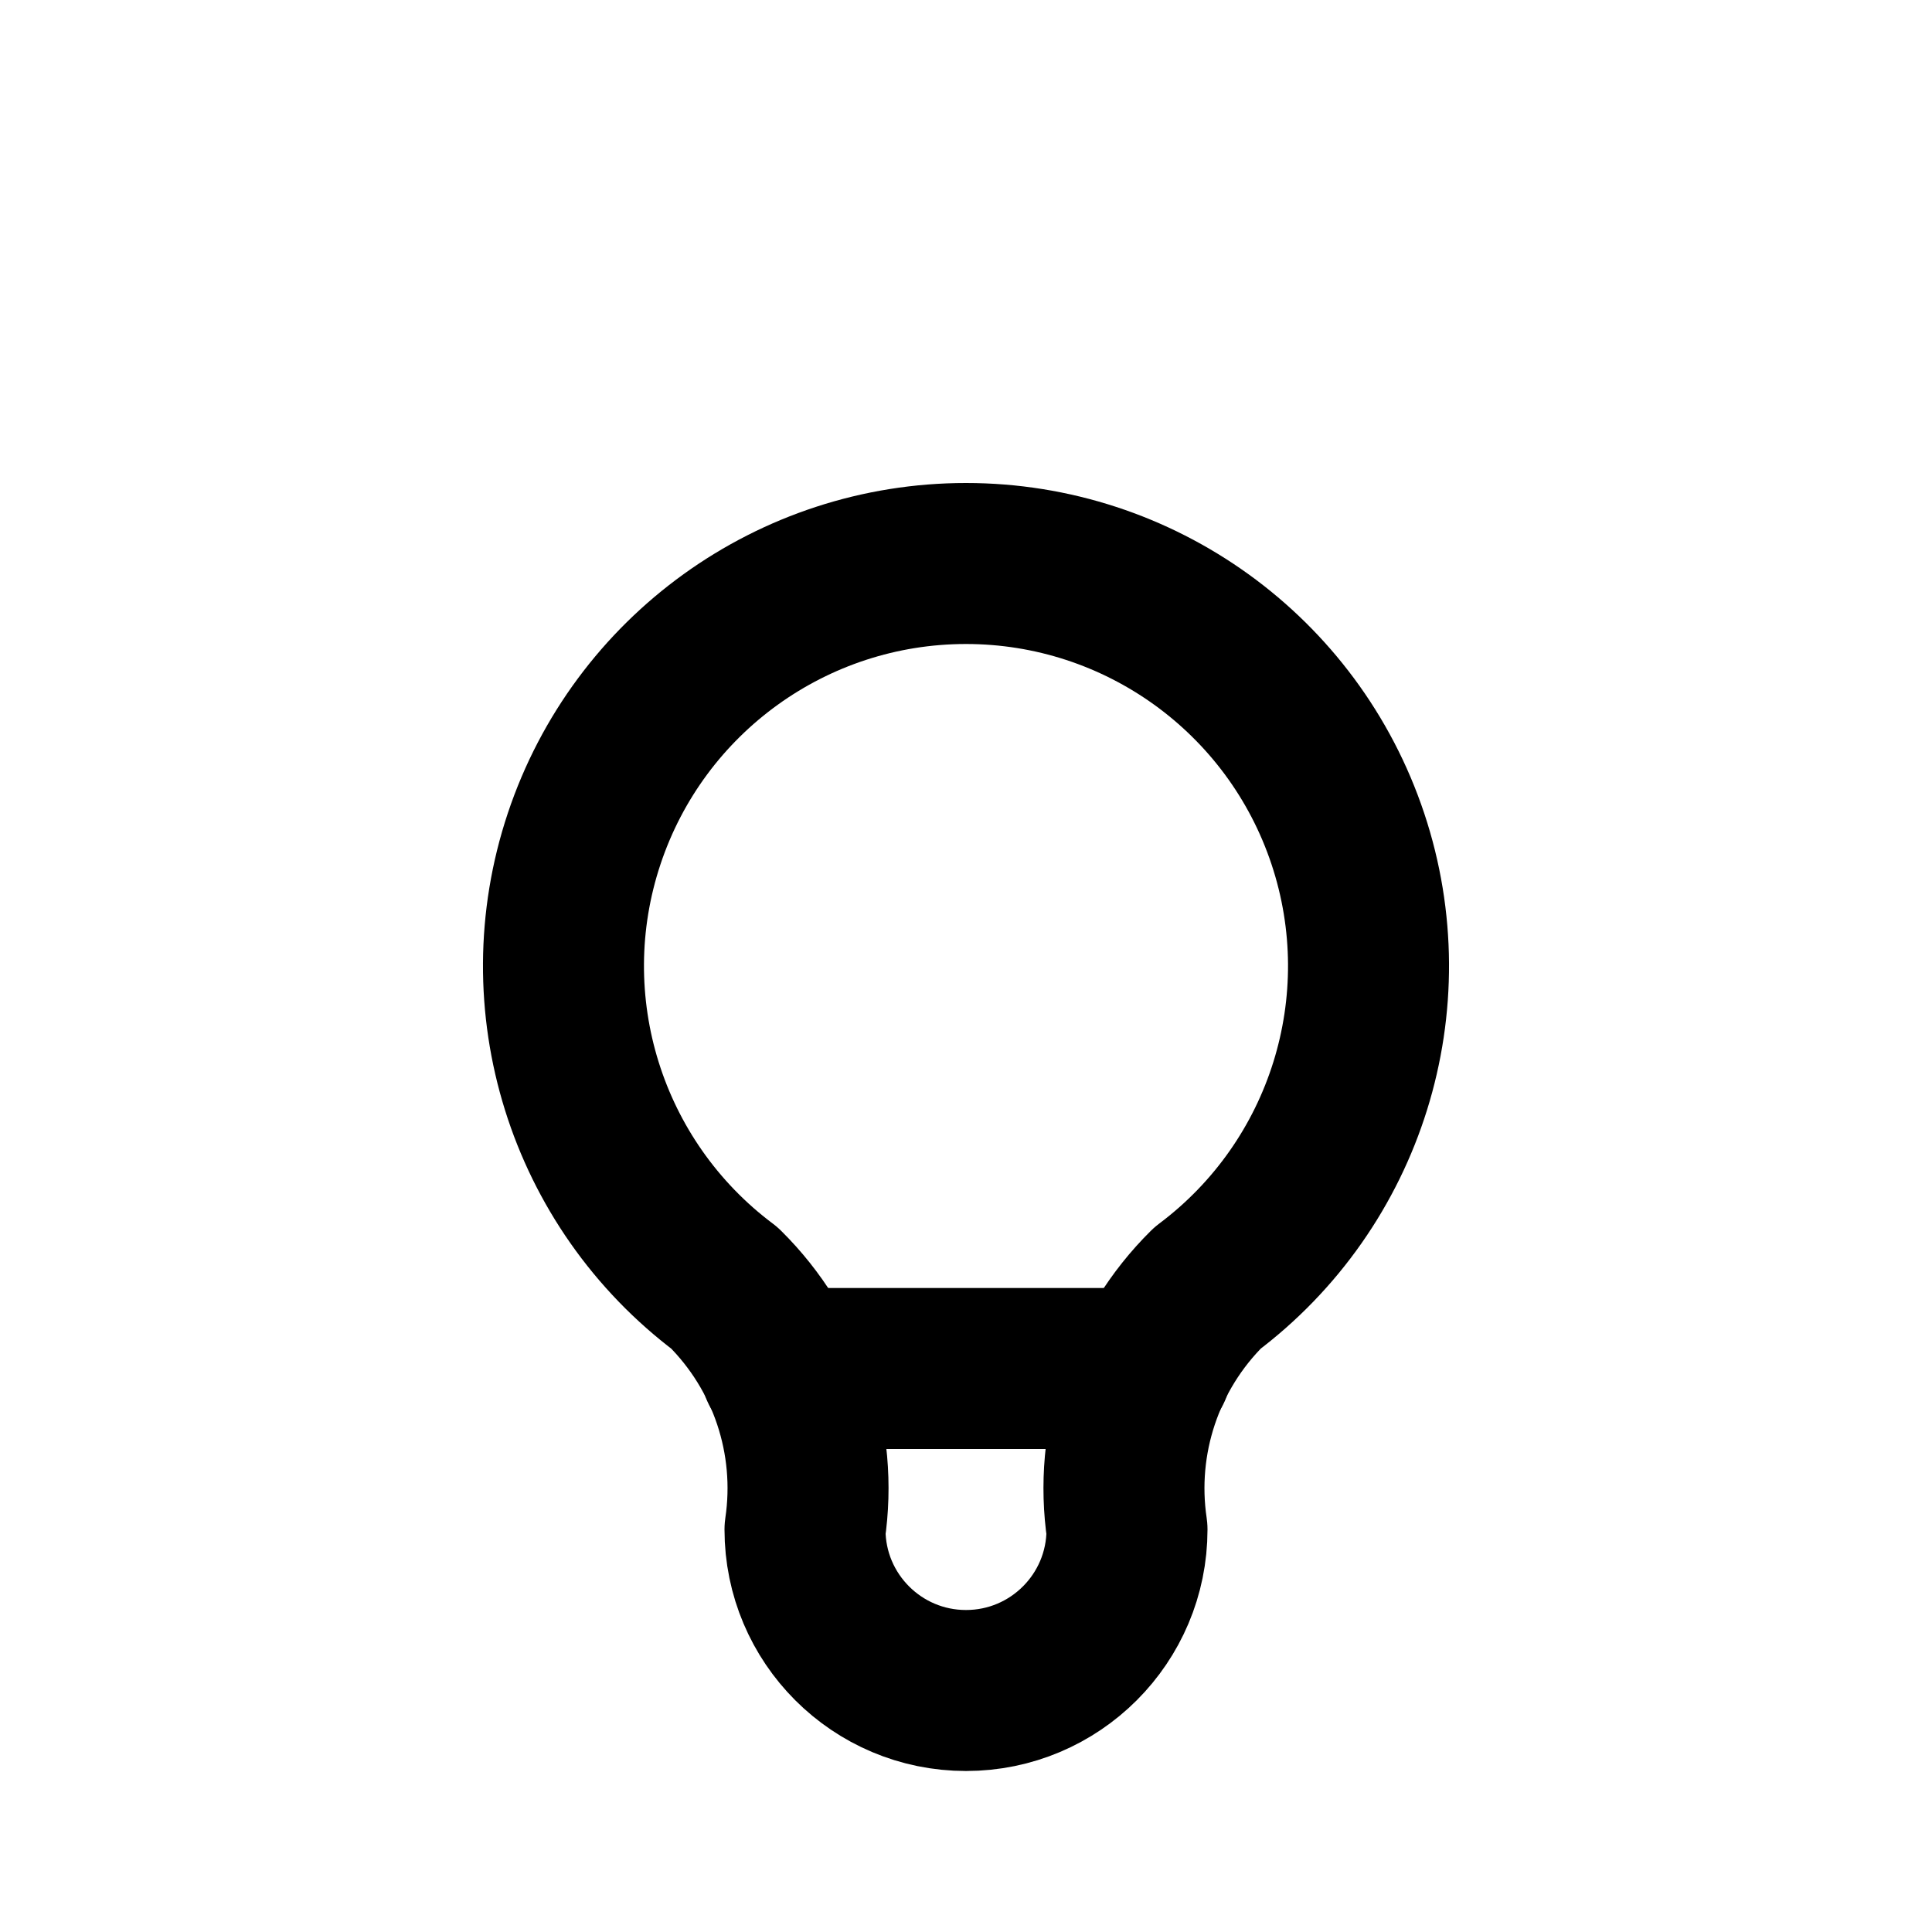
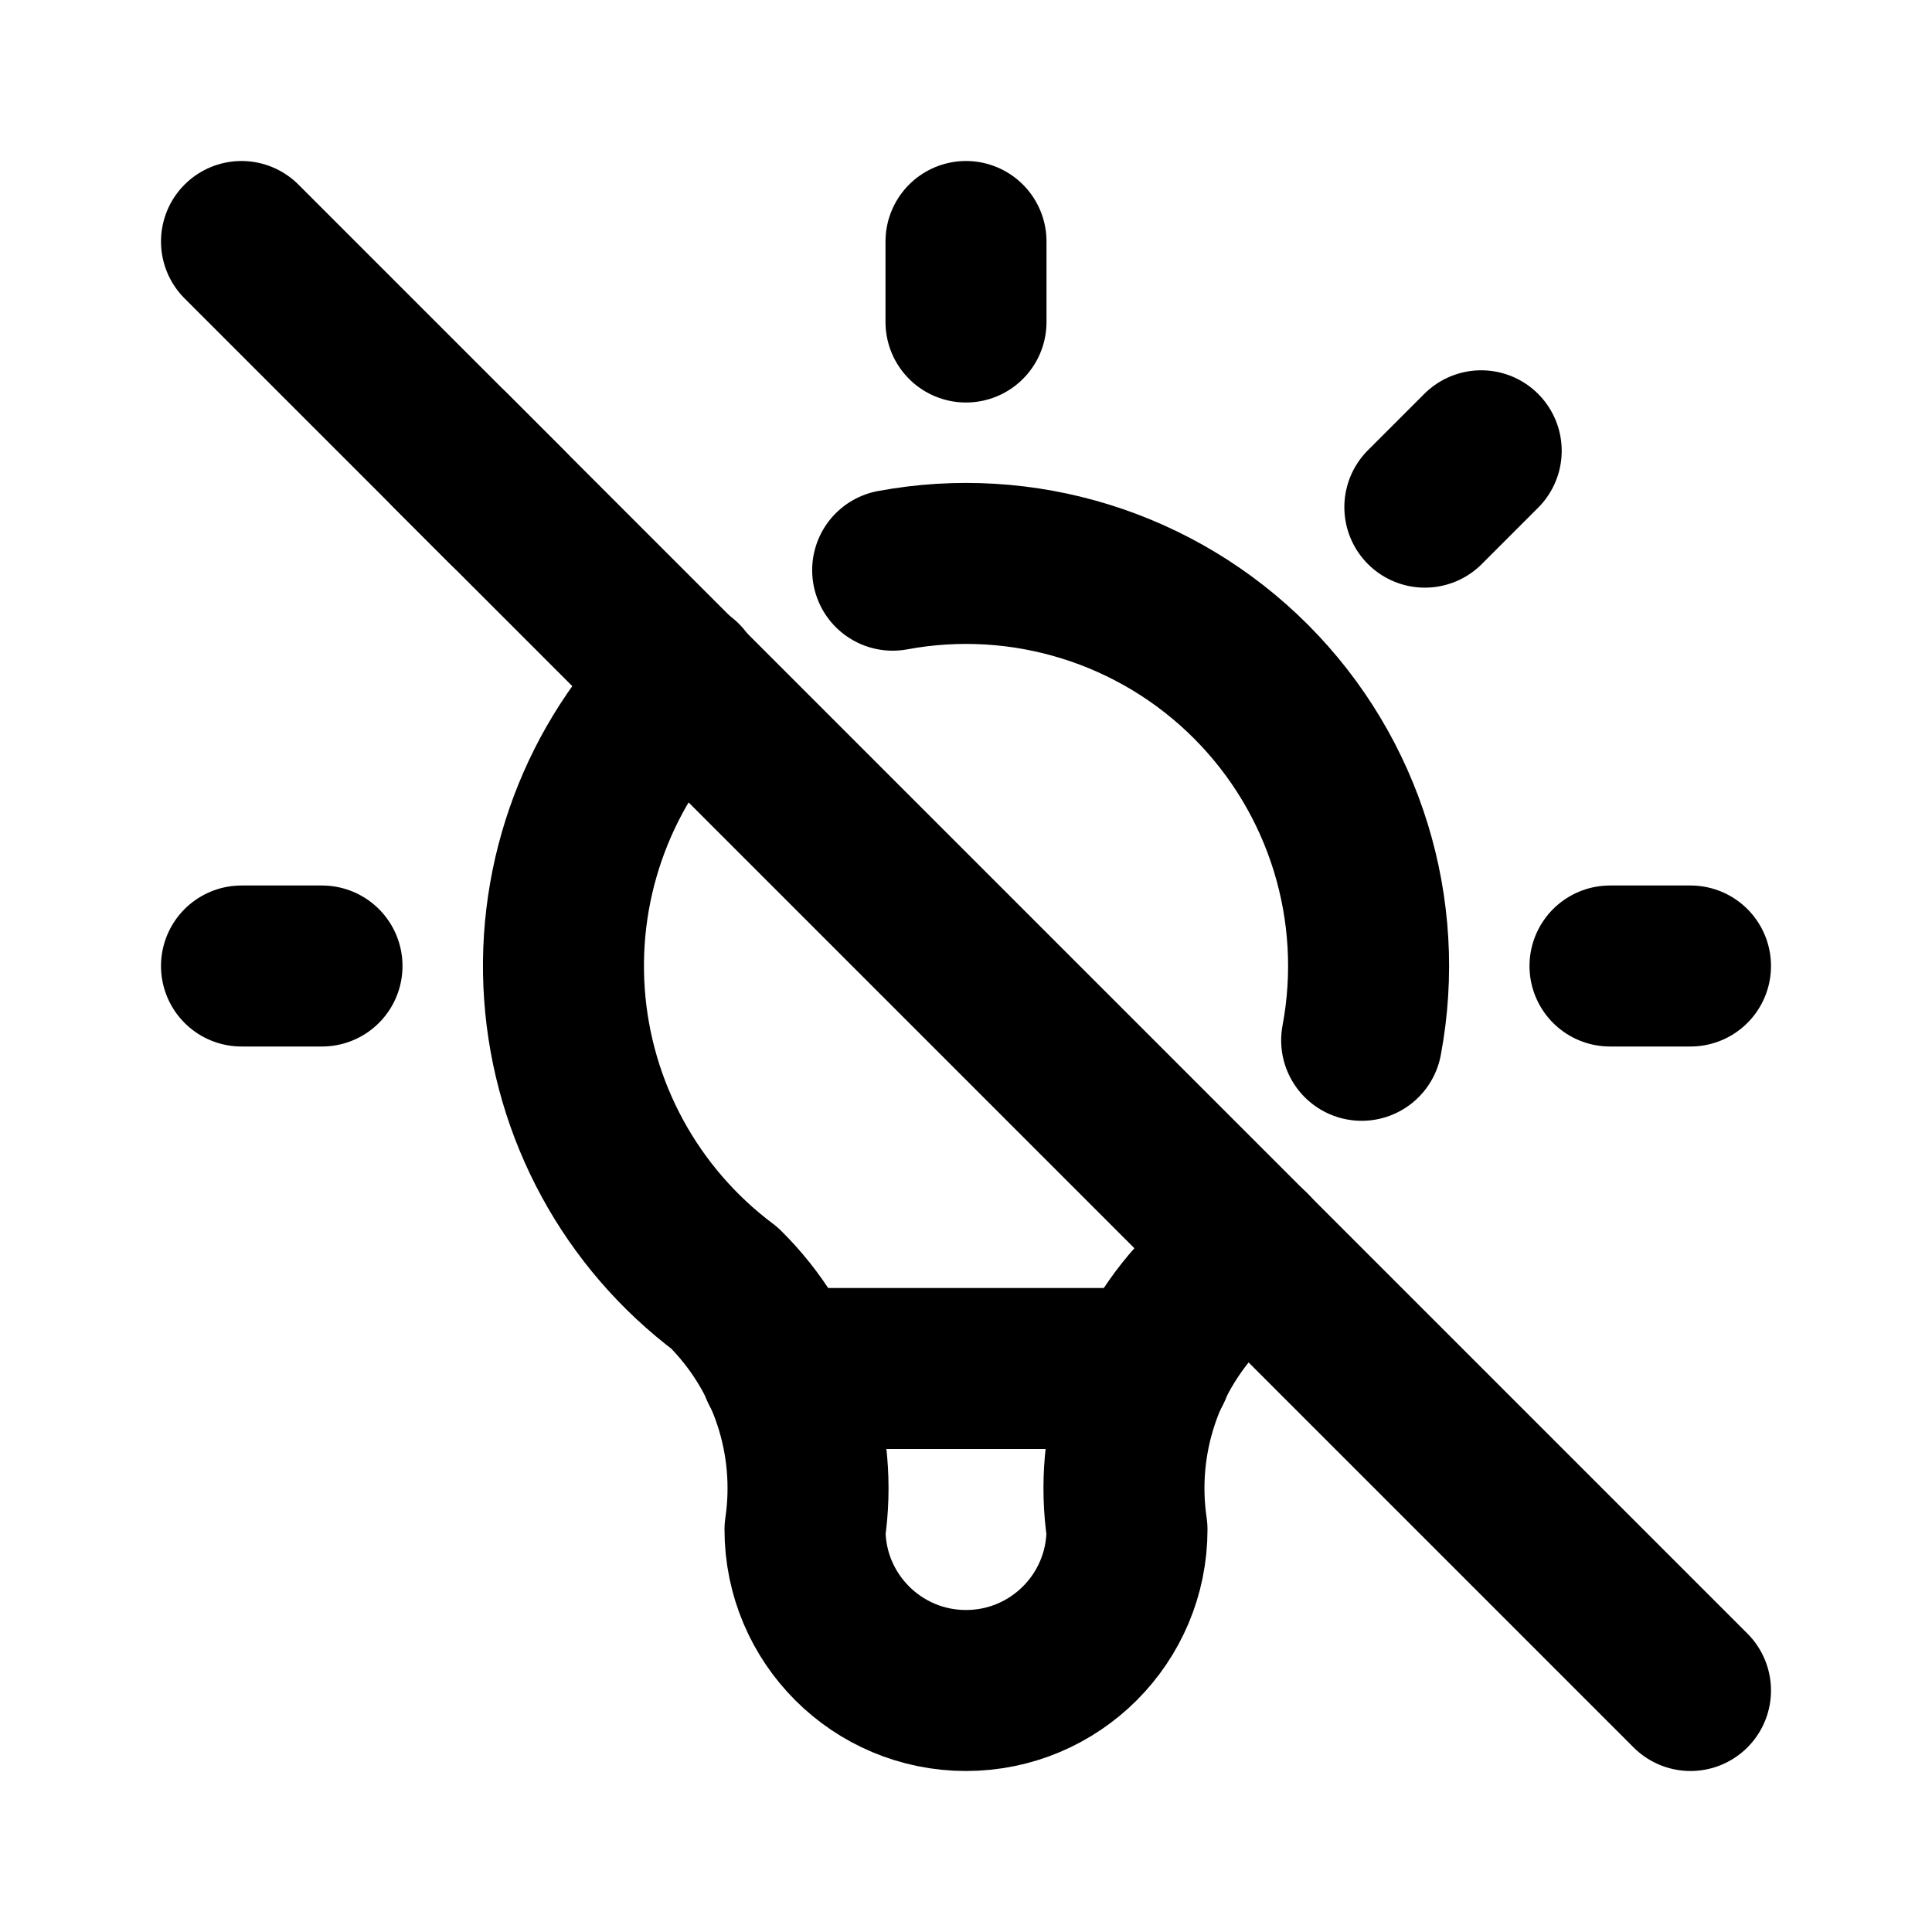
<svg xmlns="http://www.w3.org/2000/svg" class="icon icon-tabler icon-tabler-bulb-off" width="24" height="24" viewBox="0 0 24 24" stroke-width="2" stroke="currentColor" fill="none" stroke-linecap="round" stroke-linejoin="round">
  <path stroke="none" d="M0 0h24v24H0z" fill="none" />
-   <path d="M9 16a5 5 0 1 1 6 0a3.5 3.5 0 0 0 -1 3a2 2 0 0 1 -4 0a3.5 3.5 0 0 0 -1 -3" />
-   <line x1="9.7" y1="17" x2="14.3" y2="17" />
+   <path d="M3 12h1m8 -9v1m8 8h1m-15.4 -6.4l.7 .7m12.1 -.7l-.7 .7" />
+   <path d="M11.089 7.083a5 5 0 0 1 5.826 5.84m-1.378 2.611a5.012 5.012 0 0 1 -.537 .466a3.5 3.5 0 0 0 -1 3a2 2 0 1 1 -4 0a3.5 3.5 0 0 0 -1 -3a5 5 0 0 1 -.528 -7.544" />
+   <path d="M9.7 17h4.6" />
+   <path d="M3 3l18 18" />
</svg>
